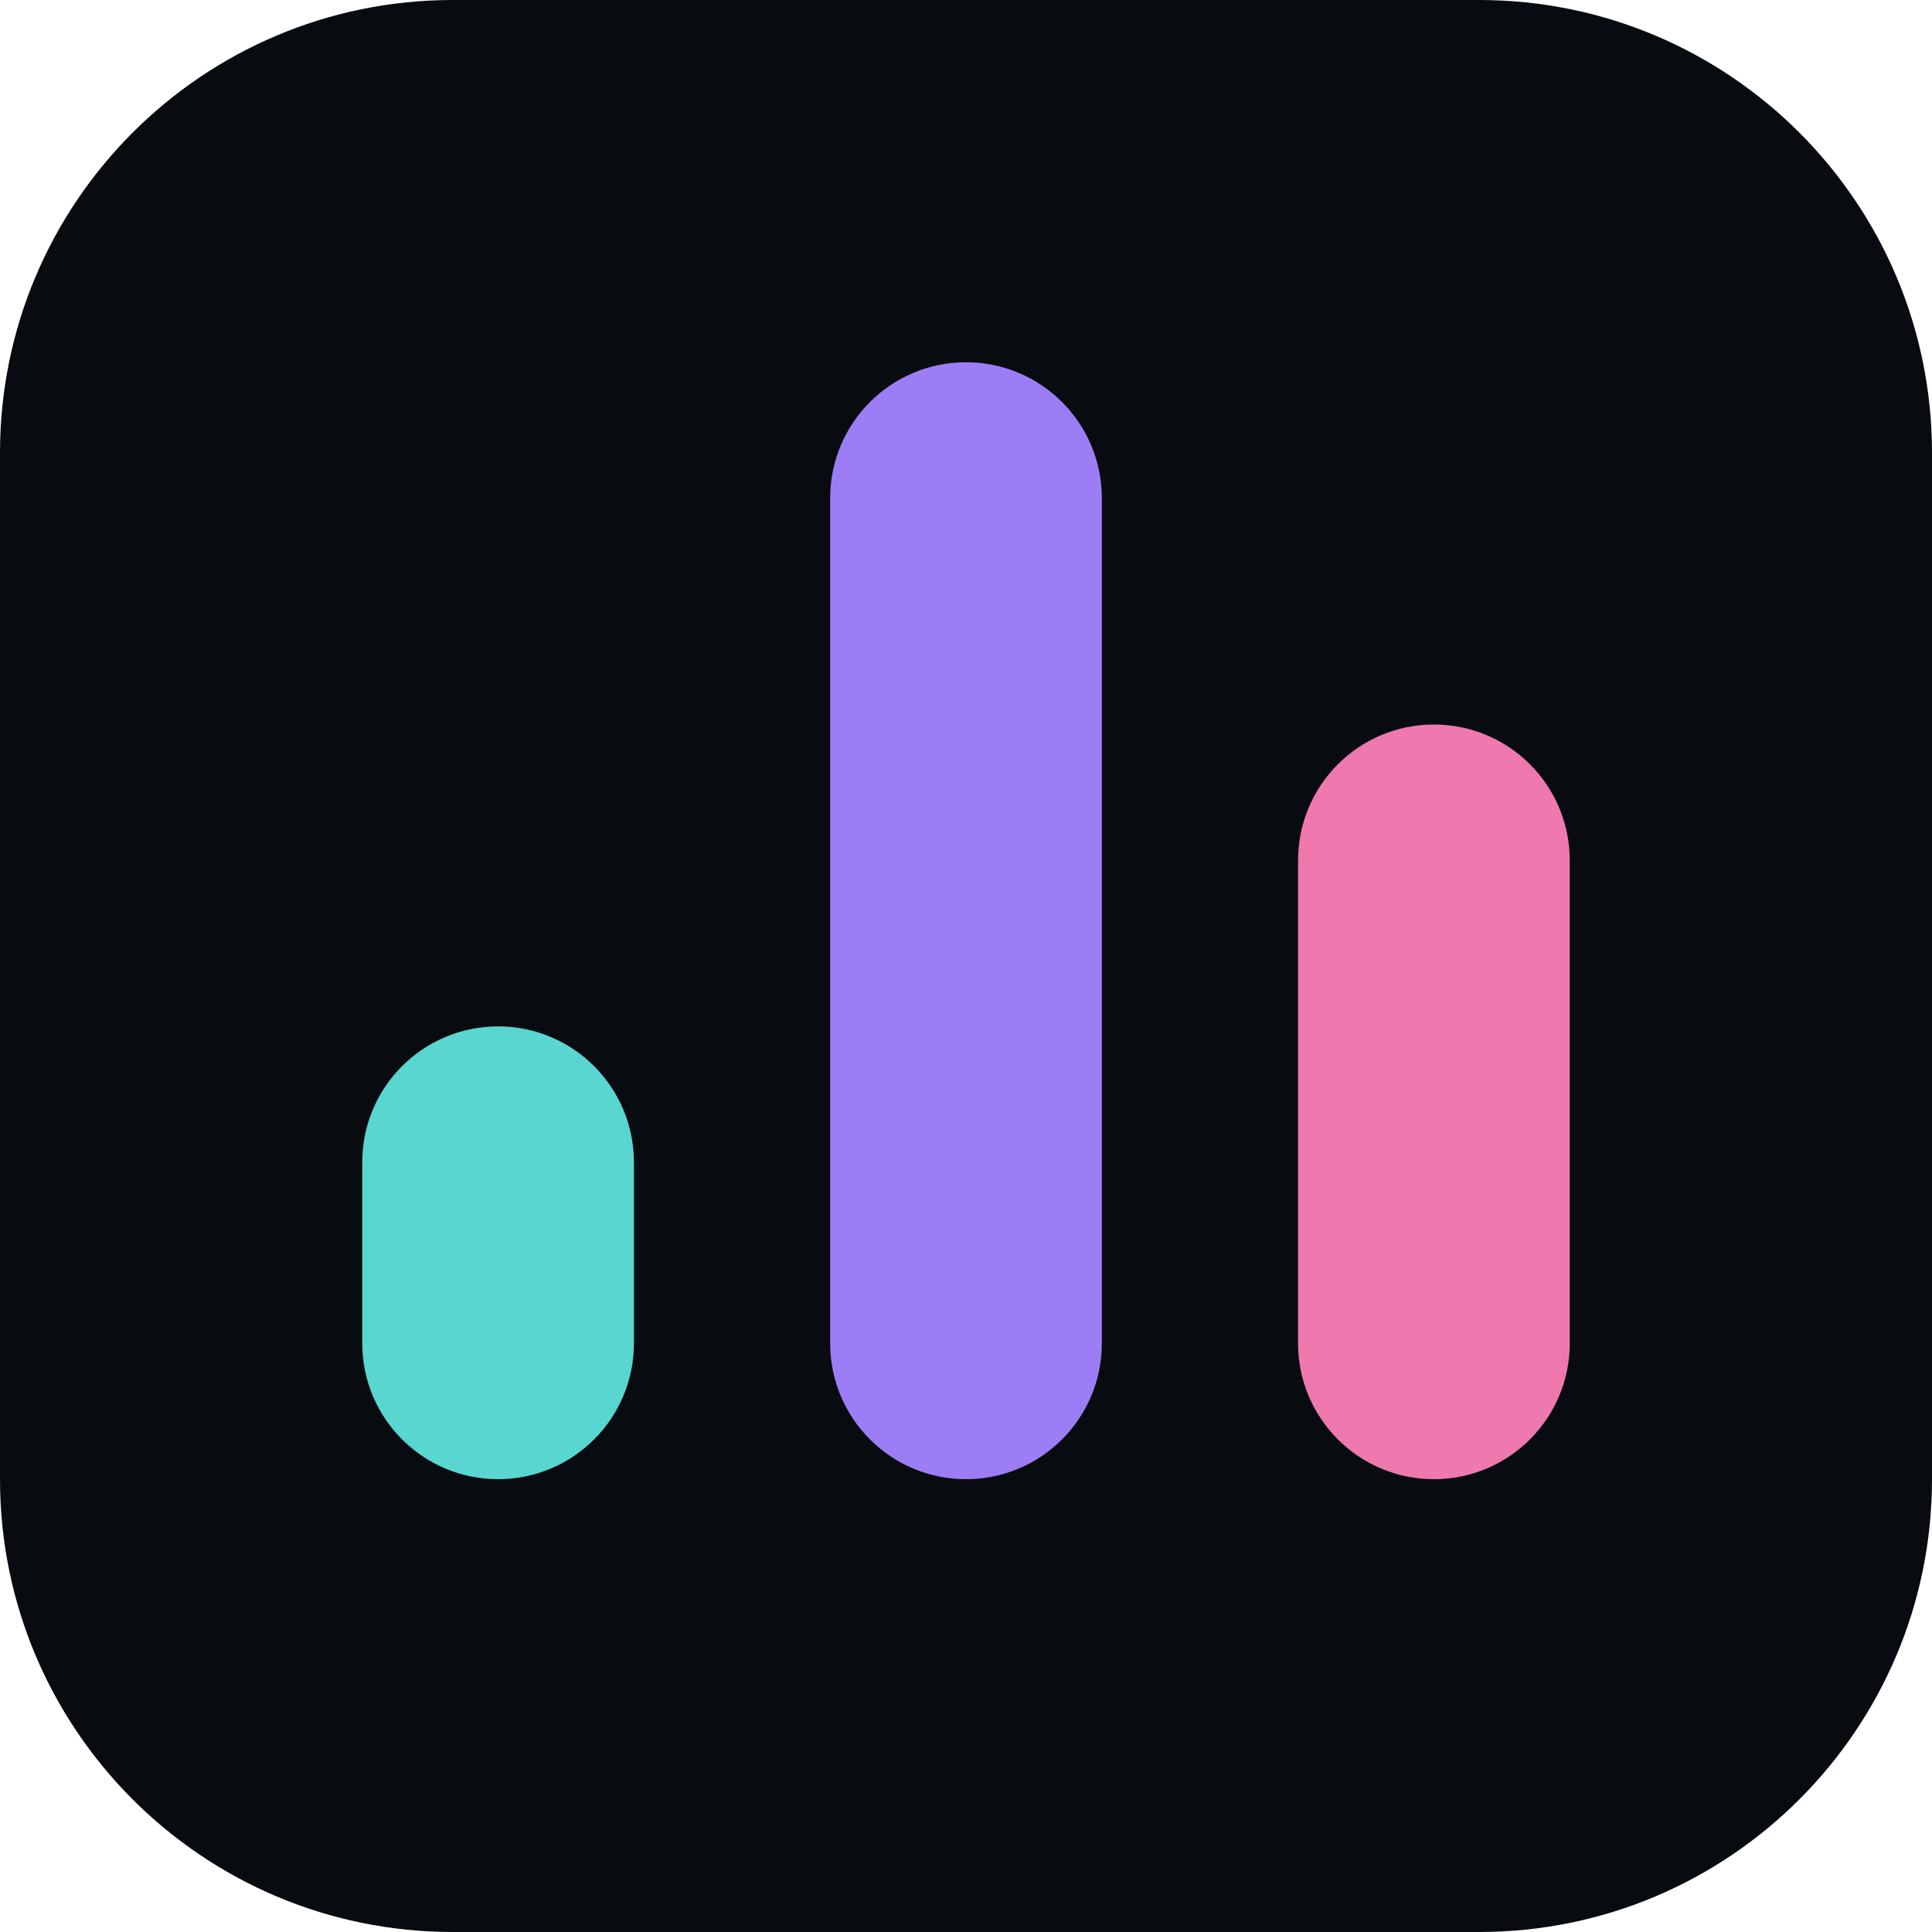
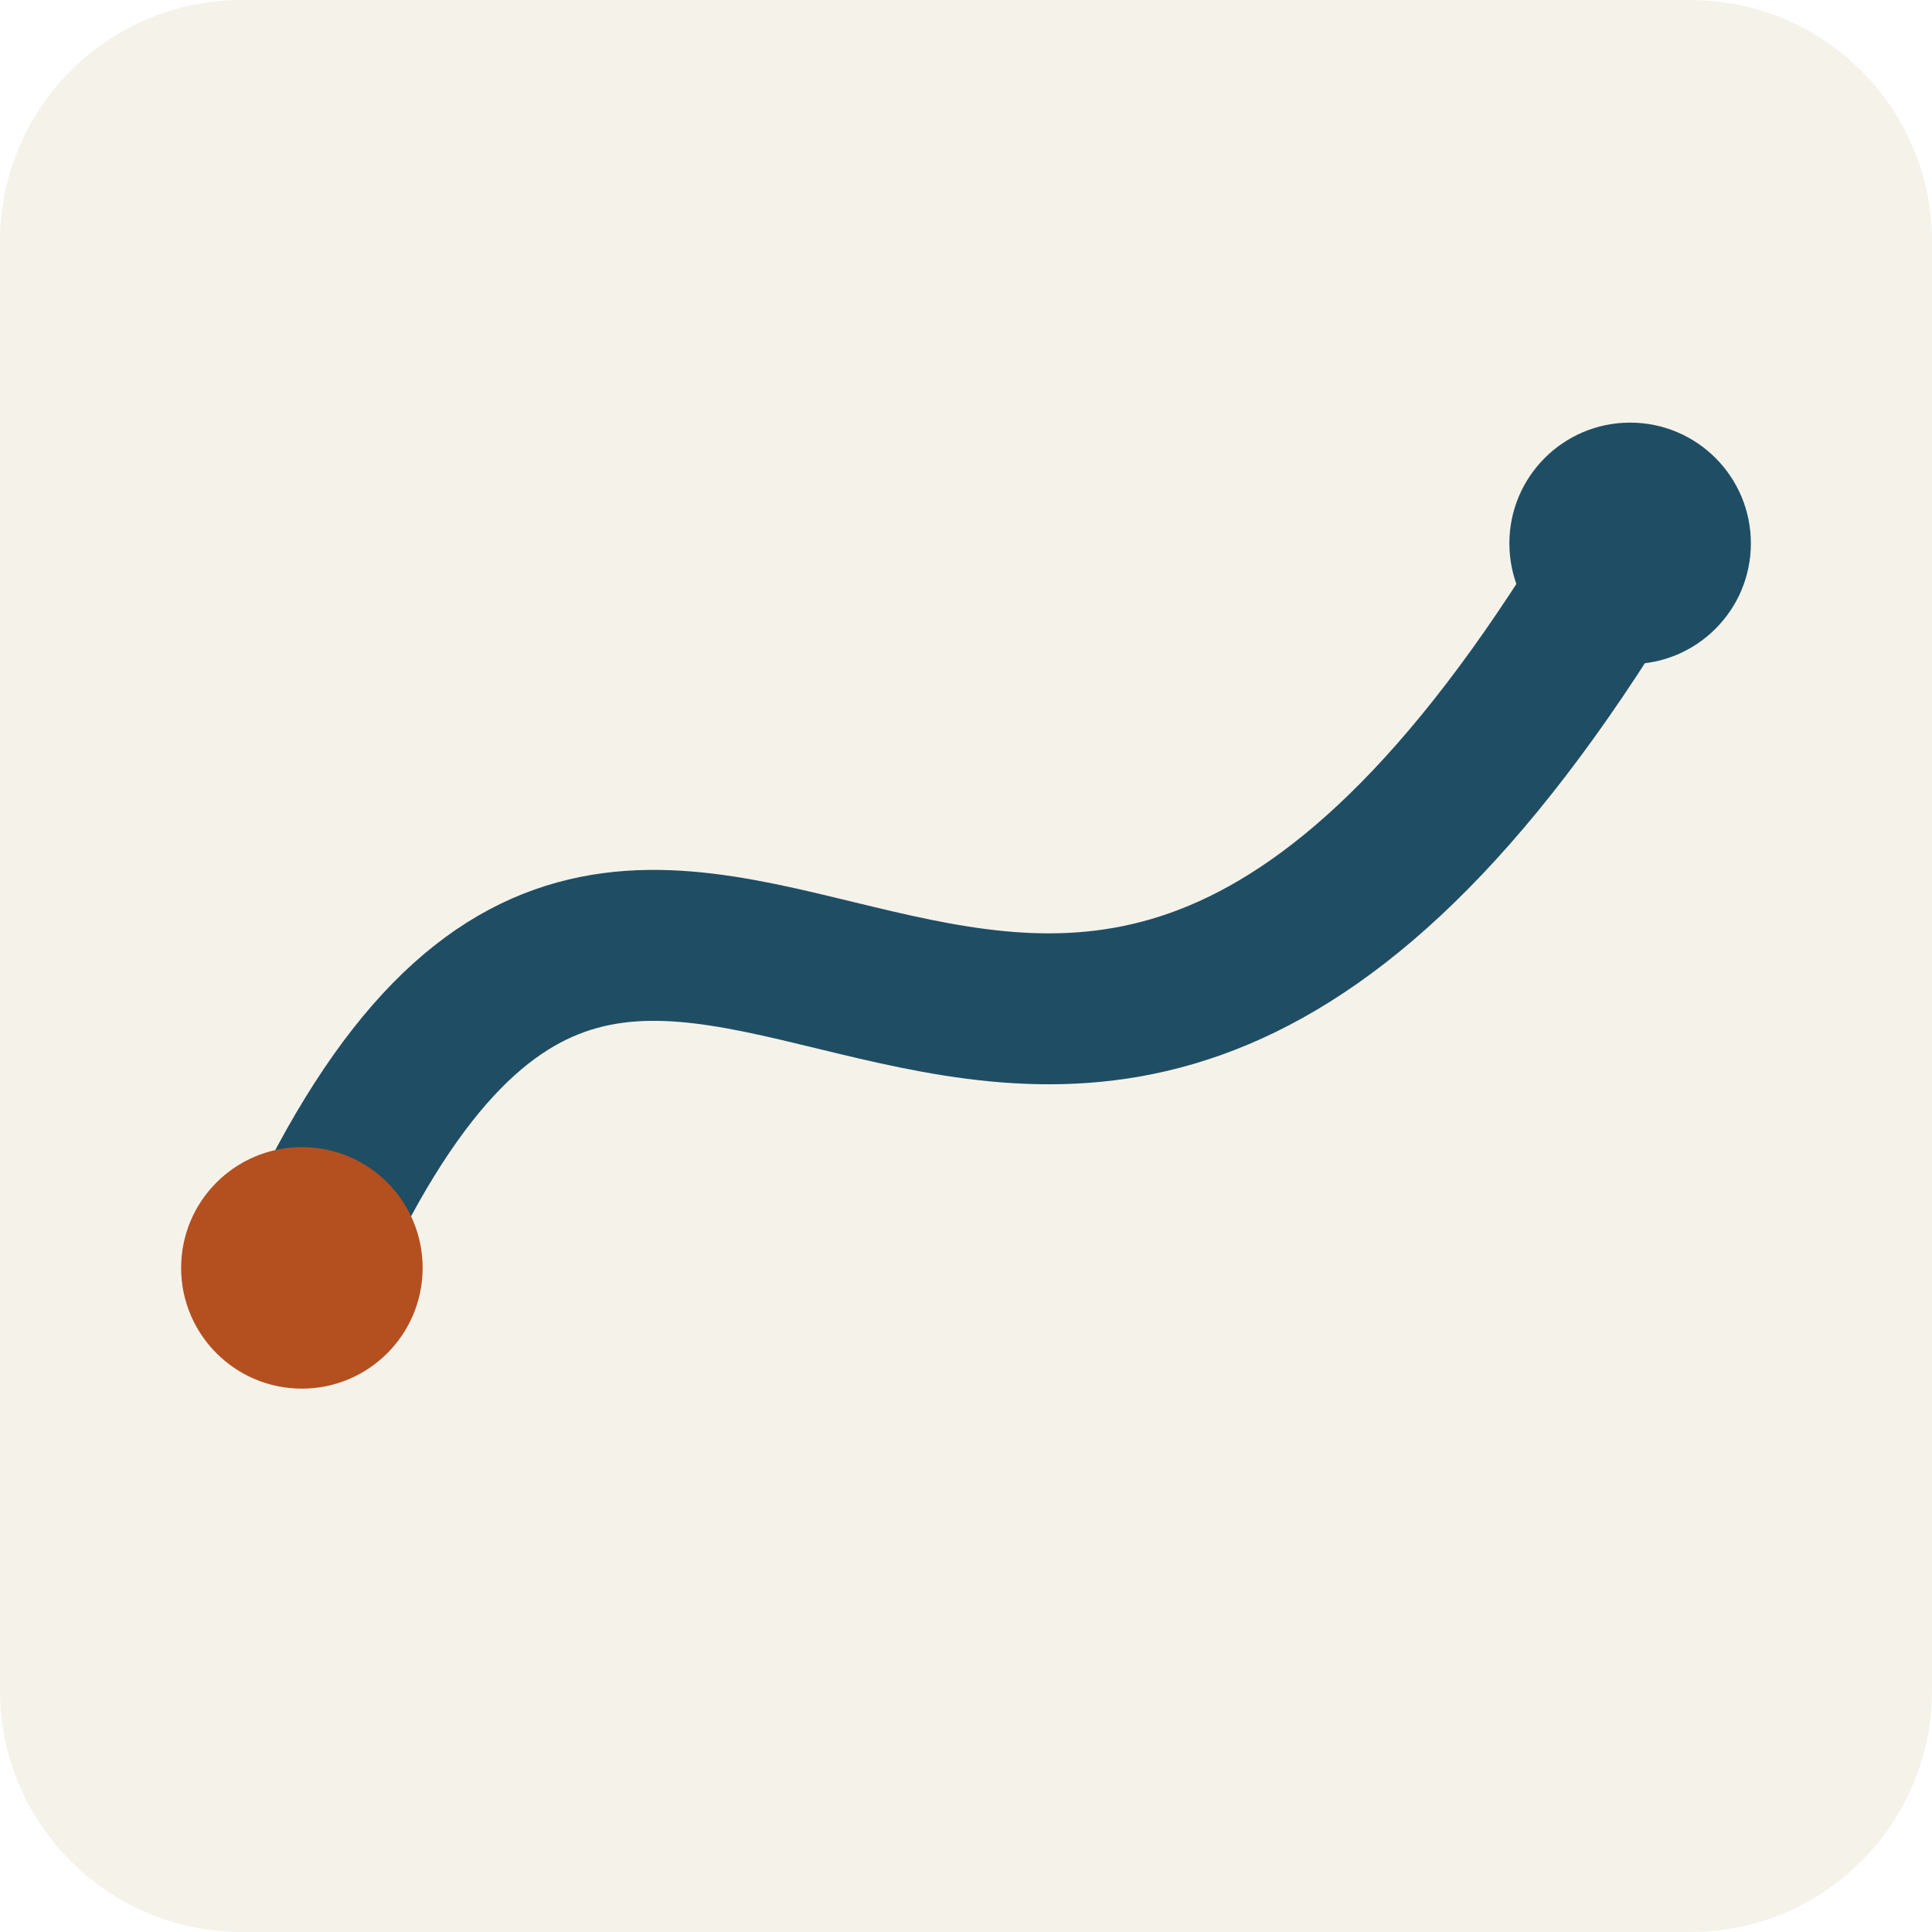
<svg xmlns="http://www.w3.org/2000/svg" viewBox="0 0 64 64">
-   <rect width="64" height="64" rx="15" fill="#080b10" />
-   <rect x="12" y="34" width="9" height="15" rx="4.5" fill="#58d6cf" />
-   <rect x="27.5" y="12" width="9" height="37" rx="4.5" fill="#9c7df6" />
-   <rect x="43" y="24" width="9" height="25" rx="4.5" fill="#ef78ae" />
+   <rect width="64" height="64" rx="8" fill="#F5F2EA" />
+   <path d="M10 42 C22 15,34 52,54 18" fill="none" stroke="#1F4E64" stroke-width="5" stroke-linecap="round" />
+   <circle cx="10" cy="42" r="4" fill="#B4501F" />
+   <circle cx="54" cy="18" r="4" fill="#1F4E64" />
</svg>
